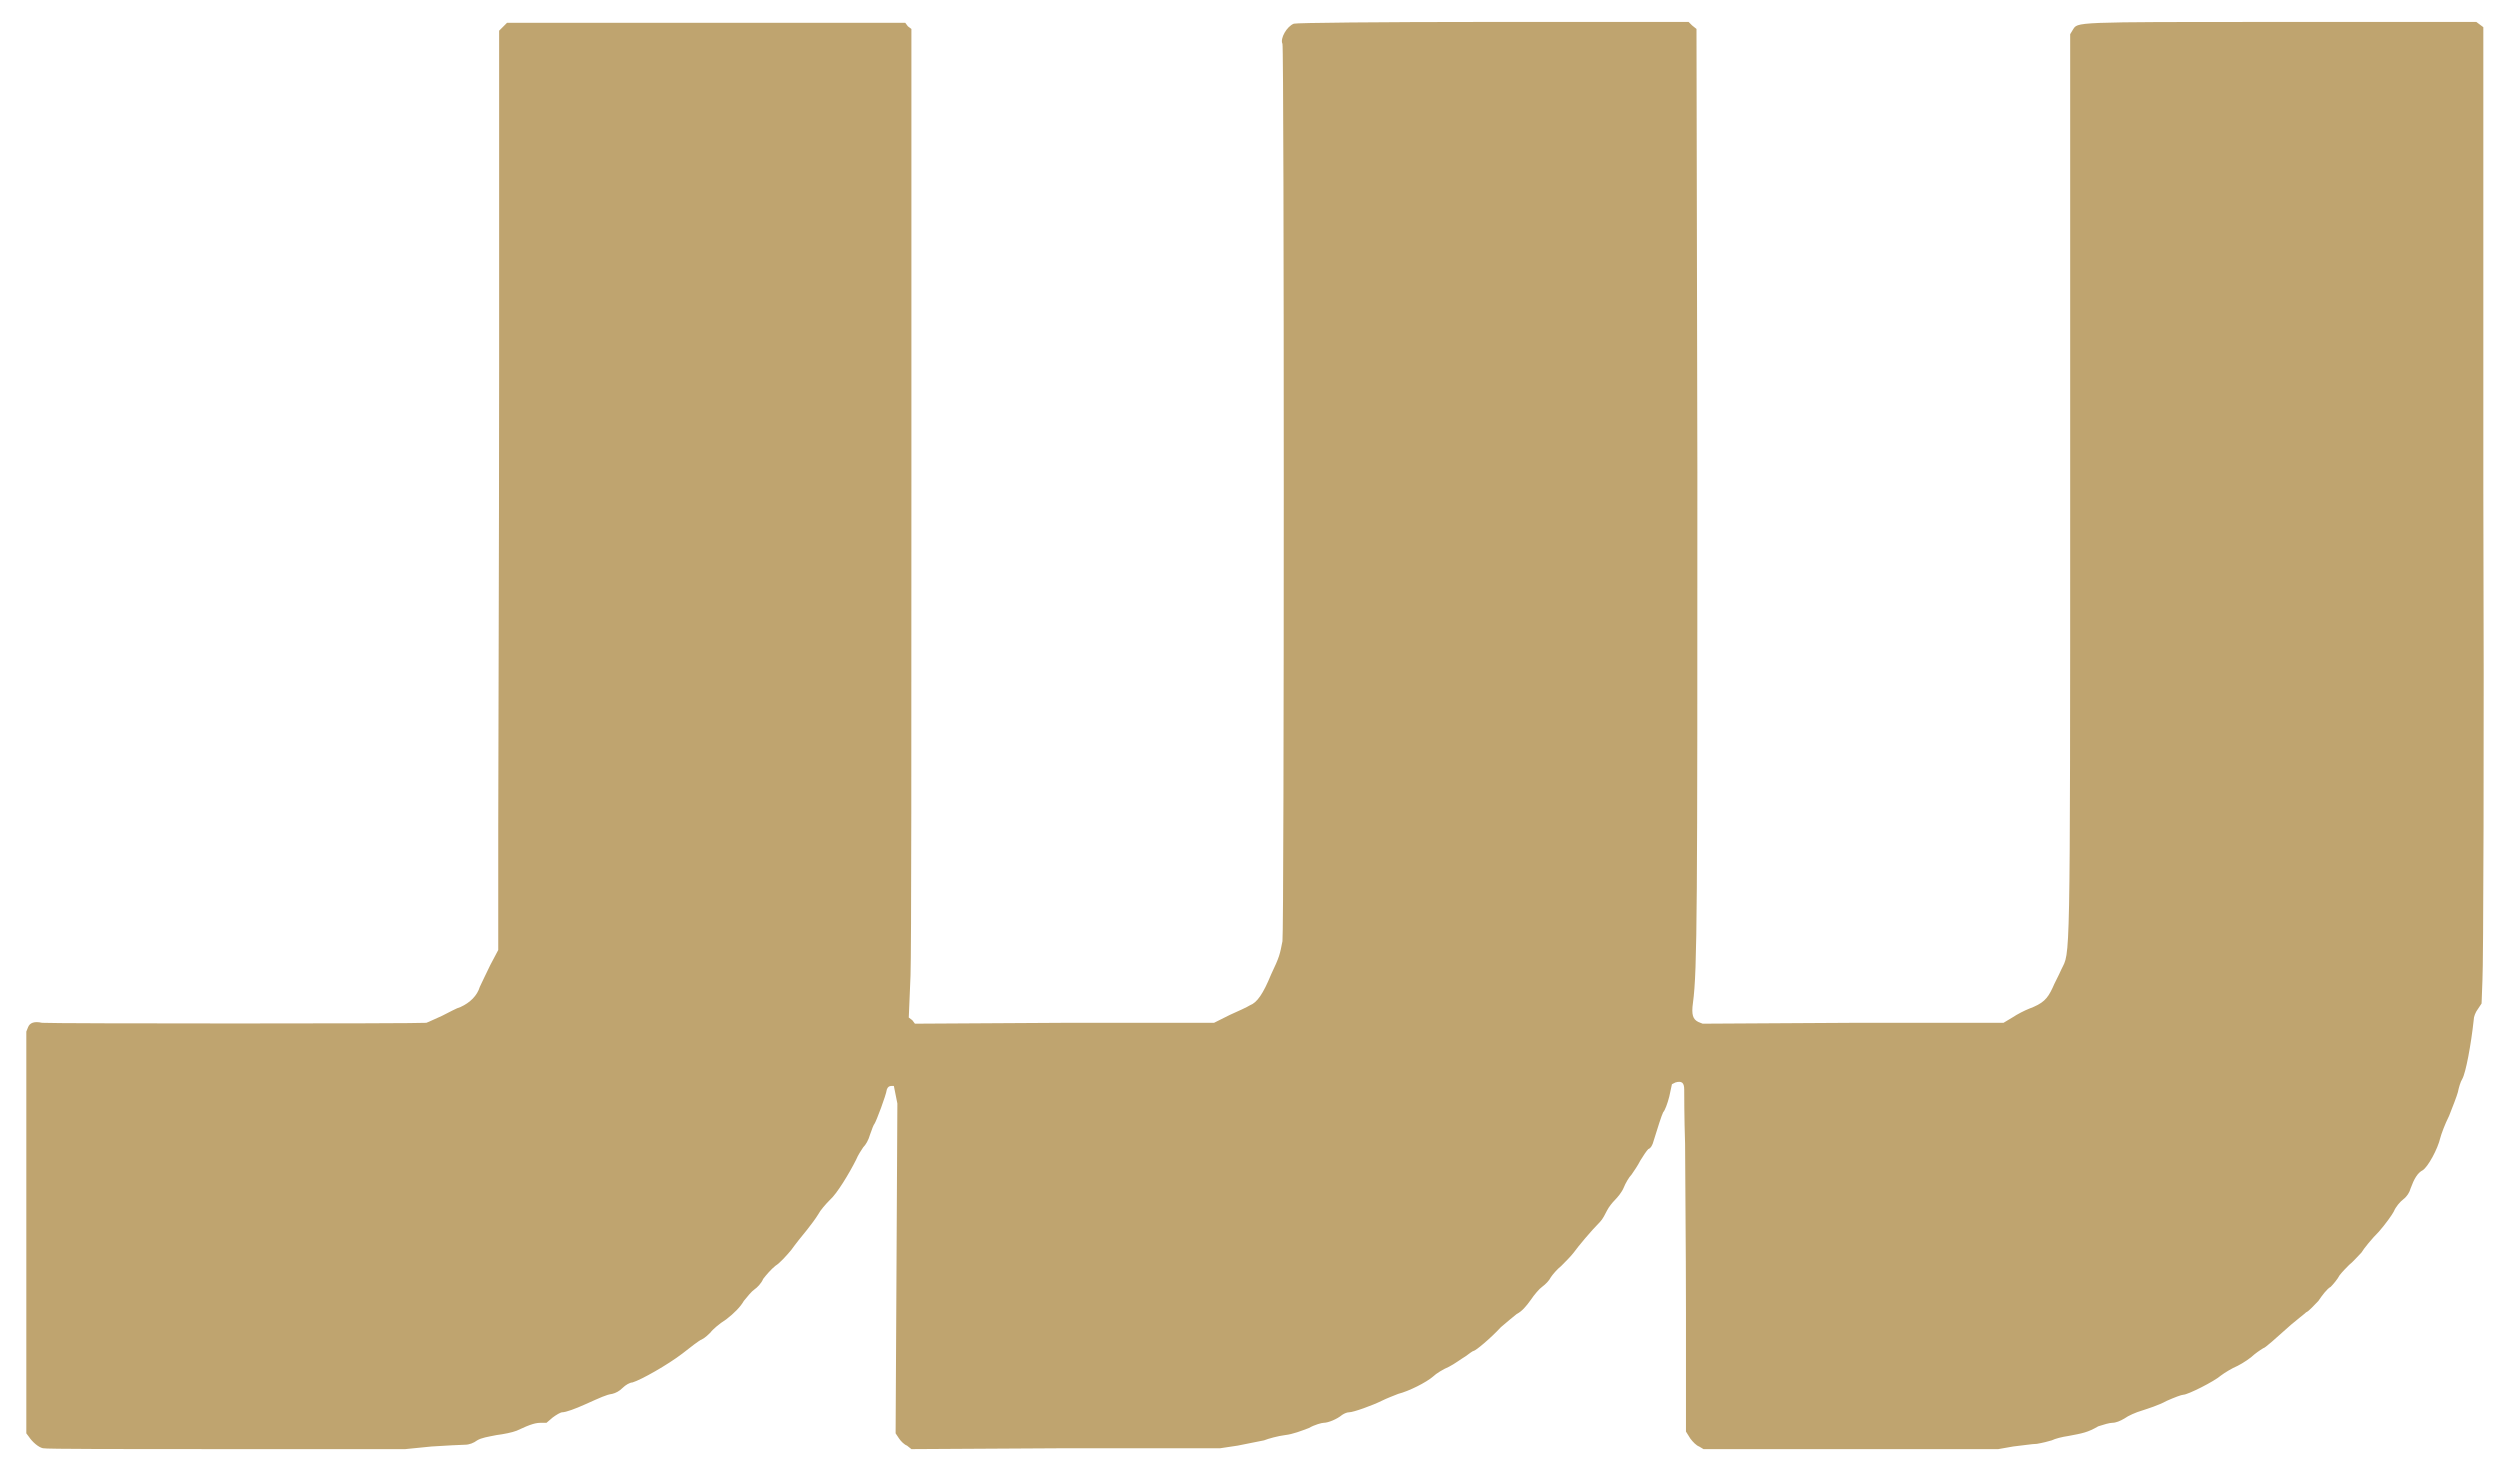
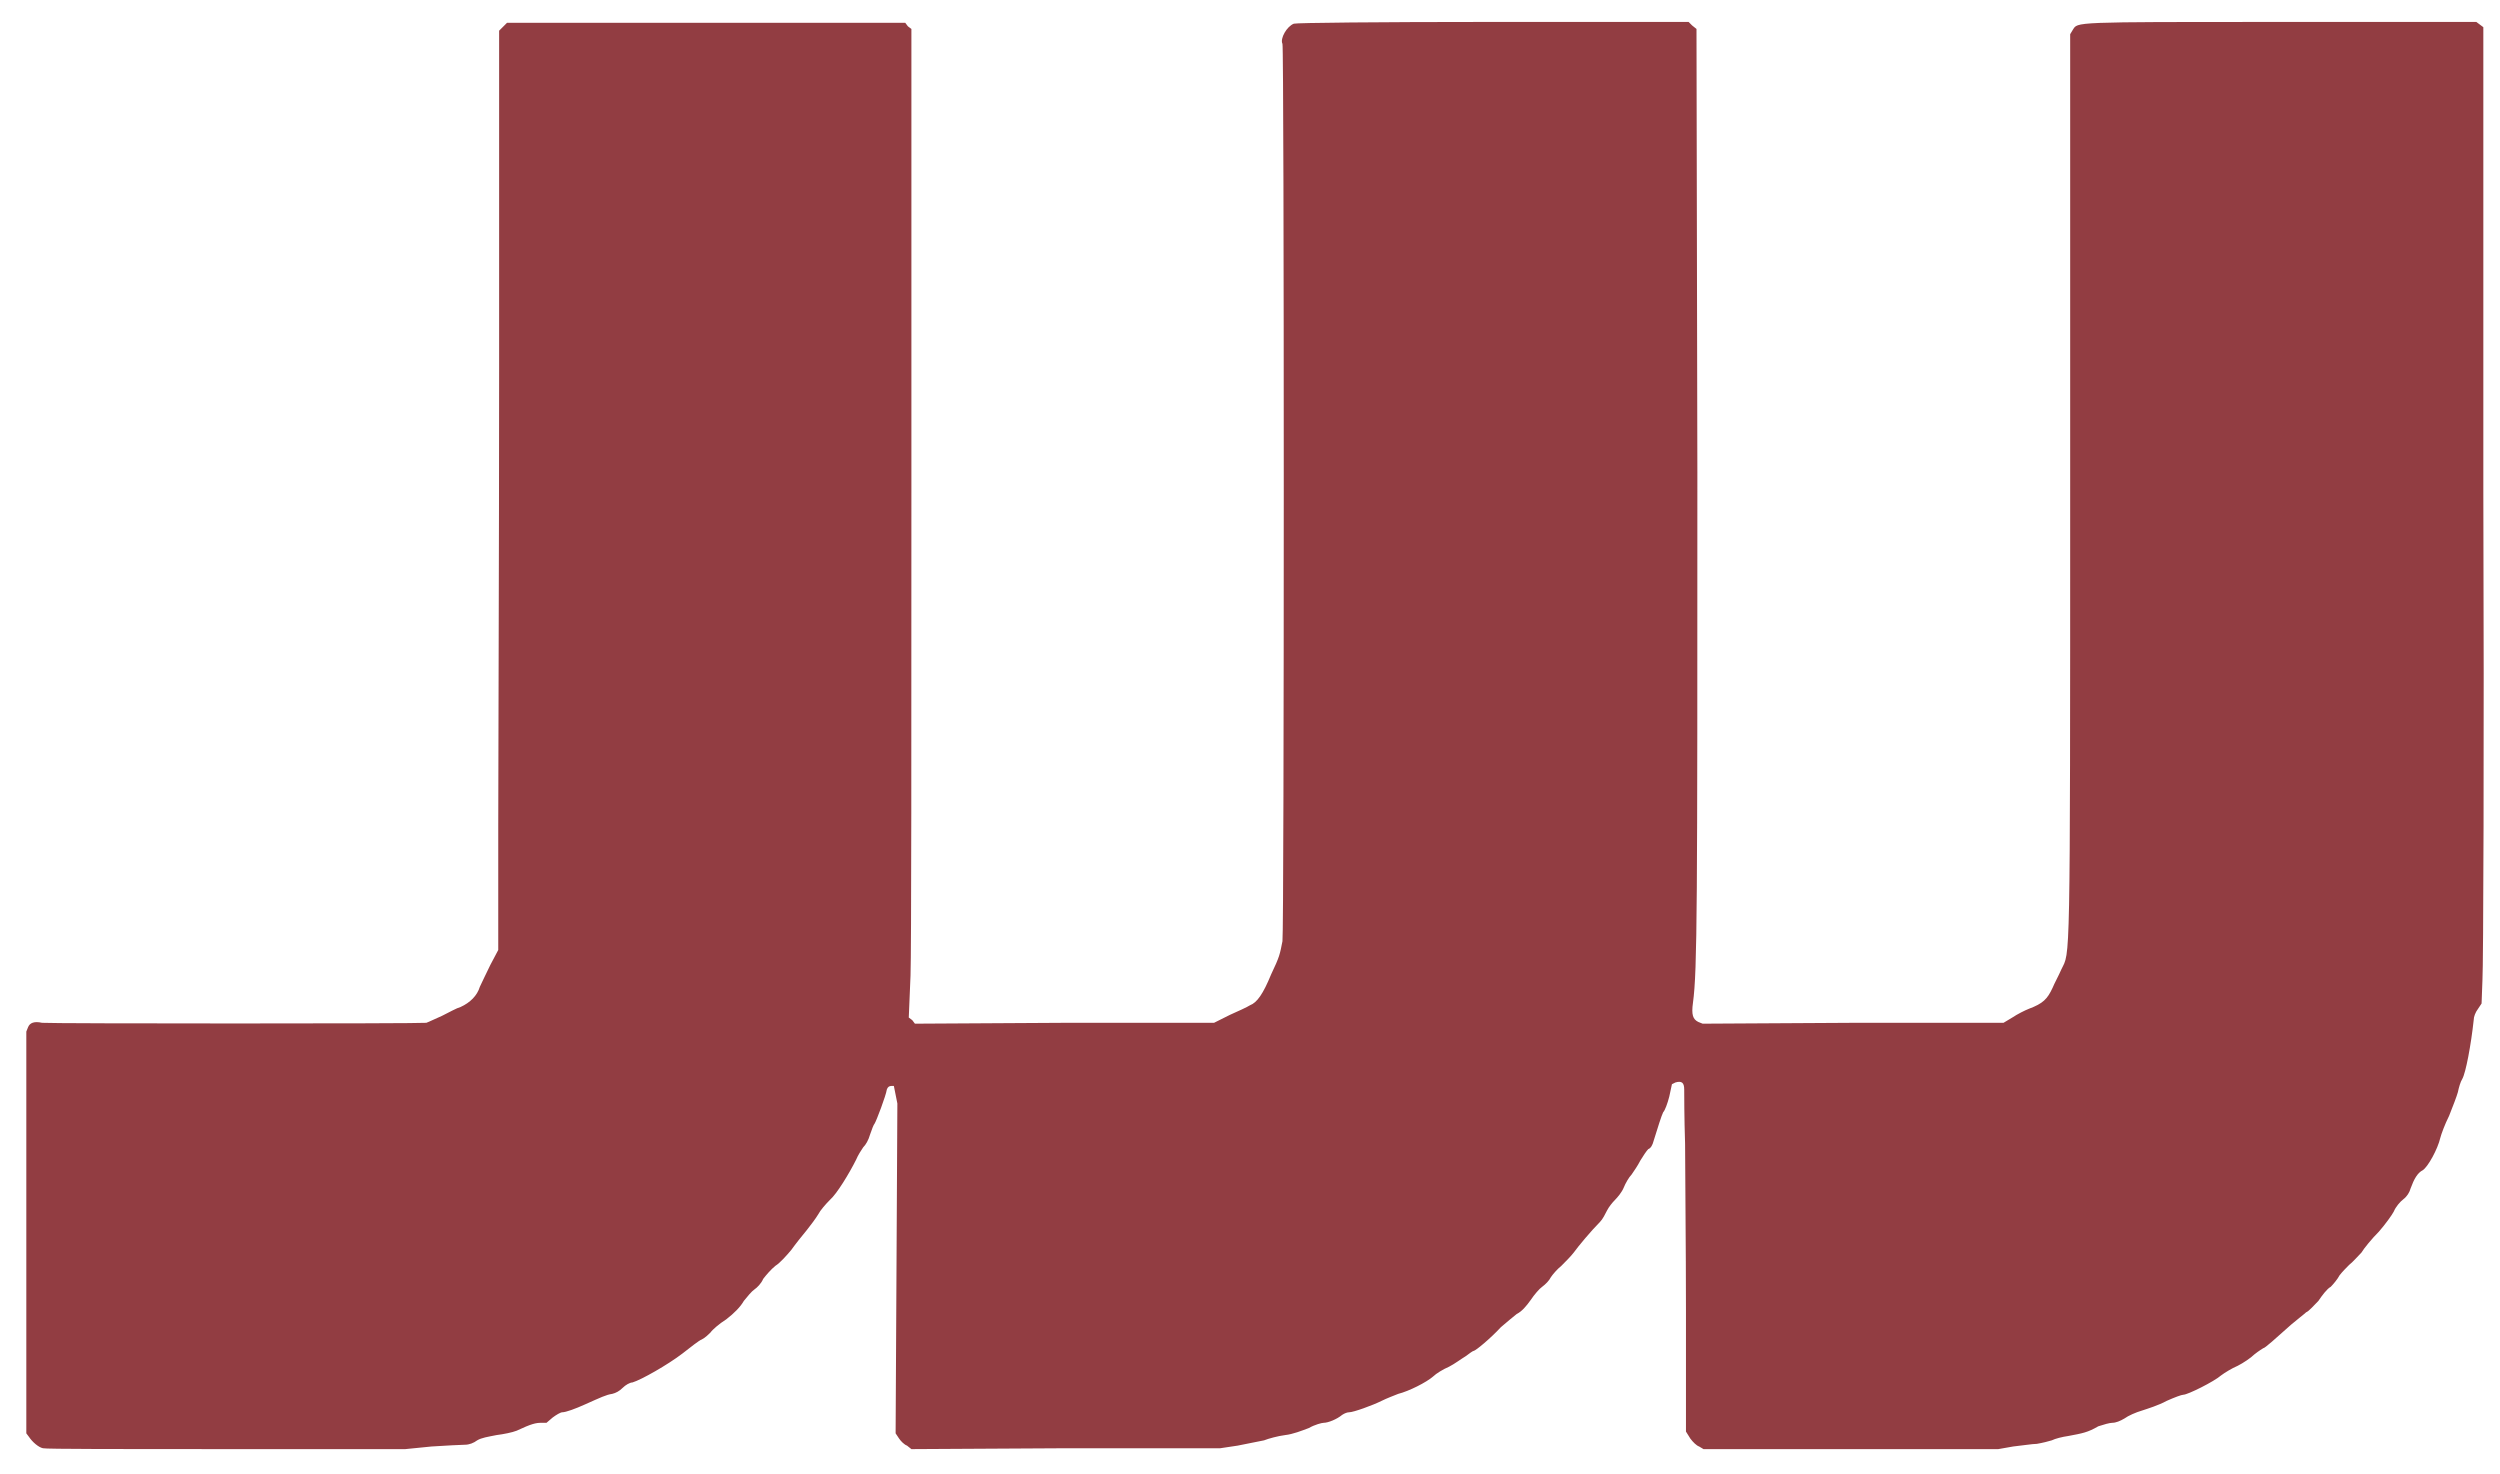
<svg xmlns="http://www.w3.org/2000/svg" viewBox="454 86 285 168">
-   <path fill="#BFA46F" fill-rule="evenodd" d="M503.2 250.9C504.9 250.8 506.5 250.7 507.0 250.7C507.5 250.7 508.0 250.5 508.4 250.2C508.9 249.9 509.6 249.8 510.6 249.6C511.4 249.5 512.4 249.3 512.9 249.1C514.6 248.3 515.1 248.2 515.7 248.2L516.3 248.2L517.0 247.6C517.4 247.3 517.9 247.0 518.1 247.0C518.5 247.0 519.6 246.6 520.7 246.1C522.5 245.3 523.1 245.0 523.8 244.9C524.2 244.8 524.6 244.6 525.0 244.2C525.3 243.9 525.8 243.6 526.1 243.6C527.1 243.3 530.1 241.6 531.8 240.3C532.7 239.6 533.7 238.8 534.0 238.7C534.4 238.5 534.8 238.1 535.0 237.9C535.2 237.6 536.0 236.9 536.8 236.4C537.7 235.7 538.4 235.0 538.8 234.3C539.2 233.8 539.7 233.2 540.0 233.0C540.3 232.8 540.8 232.3 541.0 231.8C541.3 231.4 541.9 230.7 542.4 230.3C542.9 230.0 543.7 229.1 544.2 228.5C544.7 227.8 545.5 226.8 546.0 226.2C546.4 225.7 547.0 224.9 547.3 224.4C547.5 224.0 548.1 223.3 548.6 222.8C549.4 222.1 550.8 219.8 551.6 218.2C551.8 217.7 552.2 217.1 552.4 216.8C552.7 216.5 553.0 216.0 553.2 215.3C553.4 214.7 553.6 214.2 553.7 214.1C553.9 213.8 555.0 210.9 555.1 210.2C555.2 209.9 555.4 209.8 555.6 209.8L555.9 209.8L556.1 210.8L556.3 211.8L556.2 230.6L556.1 249.4L556.5 250.0C556.7 250.3 557.1 250.7 557.4 250.8L557.9 251.2L575.5 251.1L593.1 251.1L595.1 250.8C596.2 250.6 597.5 250.3 598.1 250.2C598.6 250.0 599.7 249.7 600.5 249.6C601.4 249.5 602.4 249.1 603.2 248.8C603.9 248.4 604.7 248.2 604.9 248.2C605.4 248.2 606.4 247.8 607.0 247.3C607.3 247.1 607.6 247.0 607.8 247.0C608.3 247.0 610.5 246.2 611.5 245.7C612.1 245.4 612.9 245.1 613.4 244.9C614.6 244.6 616.6 243.6 617.4 242.9C617.7 242.6 618.5 242.1 619.2 241.8C619.8 241.5 620.6 240.9 621.1 240.6C621.5 240.3 621.9 240.0 622.0 240.0C622.2 240.0 623.9 238.6 625.1 237.3C625.7 236.8 626.5 236.1 626.9 235.8C627.5 235.5 628.0 234.9 628.5 234.2C628.9 233.6 629.5 232.9 629.8 232.7C630.2 232.4 630.6 232.0 630.8 231.6C631.0 231.3 631.5 230.7 632.0 230.3C632.4 229.9 633.1 229.2 633.4 228.8C633.9 228.1 635.4 226.3 636.4 225.3C636.7 225.0 637.0 224.4 637.2 224.0C637.4 223.6 637.8 223.1 638.1 222.8C638.4 222.5 638.9 221.9 639.1 221.4C639.3 220.9 639.7 220.2 640.0 219.9C640.2 219.6 640.7 218.9 641.0 218.3C641.3 217.8 641.7 217.2 641.9 217.0C642.2 216.9 642.4 216.5 642.5 216.1C643.0 214.5 643.4 213.2 643.6 212.8C643.8 212.6 644.1 211.8 644.3 211.0L644.6 209.6L645.0 209.4C645.7 209.2 646.0 209.4 646.0 210.2C646.0 210.6 646.0 213.4 646.1 216.4C646.1 219.4 646.2 228.1 646.2 235.6L646.2 249.2L646.7 250.0C647.0 250.4 647.4 250.8 647.7 250.9L648.2 251.2L665.0 251.2L681.8 251.2L683.5 250.9C684.5 250.8 685.7 250.6 686.2 250.6C686.8 250.5 687.6 250.3 687.9 250.2C688.3 250.0 689.1 249.8 689.8 249.7C691.4 249.4 692.0 249.3 693.2 248.6C693.8 248.4 694.5 248.2 694.8 248.2C695.2 248.2 695.7 248.0 696.2 247.7C696.6 247.4 697.5 247.0 698.2 246.8C698.8 246.6 700.1 246.2 701.0 245.7C701.9 245.3 702.7 245.0 702.9 245.0C703.4 245.0 706.4 243.5 707.2 242.8C707.6 242.5 708.4 242.0 709.1 241.7C709.7 241.4 710.6 240.8 711.0 240.4C711.5 240.0 712.0 239.7 712.0 239.7C712.2 239.7 713.4 238.6 715.2 237.0C715.9 236.4 716.7 235.8 716.9 235.6C717.2 235.5 717.8 234.8 718.3 234.3C718.7 233.7 719.3 232.9 719.7 232.7C720.0 232.4 720.5 231.8 720.7 231.4C721.0 231.0 721.5 230.5 721.8 230.2C722.2 229.9 722.8 229.2 723.2 228.8C723.5 228.3 724.4 227.2 725.2 226.4C725.9 225.6 726.7 224.5 726.9 224.1C727.1 223.6 727.6 223.0 728.0 222.7C728.4 222.4 728.7 221.9 728.8 221.5C729.2 220.4 729.6 219.7 730.2 219.4C730.8 219.0 731.9 217.0 732.2 215.7C732.3 215.3 732.7 214.2 733.2 213.2C733.6 212.2 734.1 210.9 734.2 210.5C734.3 210.0 734.5 209.3 734.7 209.0C735.1 208.3 735.7 205.1 736.0 202.3C736.0 201.9 736.2 201.4 736.5 201.0L736.9 200.4L737.0 197.7C737.1 196.2 737.2 171.1 737.1 142.0L737.1 89.1L736.7 88.8L736.3 88.5L713.8 88.5C690.0 88.5 690.9 88.5 690.3 89.4L690.0 89.9L690.0 141.4C690.0 197.3 690.0 194.4 689.0 196.5C688.7 197.2 688.2 198.1 688.0 198.6C687.4 199.9 686.9 200.4 685.3 201.0C684.8 201.2 684.0 201.6 683.4 202.0L682.4 202.6L665.3 202.6L648.1 202.7L647.6 202.5C647.0 202.2 646.8 201.7 647.0 200.3C647.5 196.6 647.5 189.3 647.5 139.9L647.4 89.3L646.9 88.9L646.5 88.5L624.2 88.5C611.0 88.5 601.8 88.6 601.5 88.7C600.7 89.0 599.9 90.4 600.2 91.0C600.4 91.3 600.4 192.0 600.2 193.3C599.9 194.8 599.9 195.0 598.9 197.1C598.0 199.3 597.3 200.3 596.5 200.6C596.2 200.8 595.1 201.3 594.2 201.7L592.4 202.6L575.4 202.6L558.3 202.7L558.0 202.3L557.6 202.0L557.8 197.2C557.9 194.6 557.9 169.2 557.9 140.9L557.9 89.3L557.5 89.0L557.2 88.6L534.5 88.6L511.8 88.6L511.4 89.0L510.9 89.5L510.9 128.0C510.9 149.1 510.8 172.7 510.8 180.3L510.8 194.3L509.9 196.0C509.4 197.0 508.9 198.1 508.7 198.5C508.4 199.5 507.6 200.3 506.5 200.8C506.1 200.9 505.2 201.4 504.4 201.8C503.7 202.1 502.9 202.5 502.6 202.6C502.0 202.7 459.7 202.7 458.8 202.6C457.9 202.4 457.4 202.6 457.2 203.1L457.0 203.6L457.0 226.5L457.0 249.4L457.3 249.8C457.7 250.4 458.4 251.0 458.9 251.1C459.1 251.2 468.5 251.2 479.8 251.2L500.2 251.2L503.2 250.9Z" />
+   <path fill="#923D42" fill-rule="evenodd" d="M503.2 250.9C504.9 250.8 506.5 250.7 507.0 250.7C507.5 250.7 508.0 250.5 508.4 250.2C508.9 249.9 509.6 249.8 510.6 249.6C511.4 249.5 512.4 249.3 512.9 249.1C514.6 248.3 515.1 248.2 515.7 248.2L516.3 248.2L517.0 247.6C517.4 247.3 517.9 247.0 518.1 247.0C518.5 247.0 519.6 246.6 520.7 246.1C522.5 245.3 523.1 245.0 523.8 244.9C524.2 244.8 524.6 244.6 525.0 244.2C525.3 243.9 525.8 243.6 526.1 243.6C527.1 243.3 530.1 241.6 531.8 240.3C532.7 239.6 533.7 238.8 534.0 238.7C534.4 238.5 534.8 238.1 535.0 237.9C535.2 237.6 536.0 236.9 536.8 236.4C537.7 235.7 538.4 235.0 538.8 234.3C539.2 233.8 539.7 233.2 540.0 233.0C540.3 232.8 540.8 232.3 541.0 231.8C541.3 231.4 541.9 230.7 542.4 230.3C542.9 230.0 543.7 229.1 544.2 228.5C544.7 227.8 545.5 226.8 546.0 226.2C546.4 225.7 547.0 224.9 547.3 224.4C547.5 224.0 548.1 223.3 548.6 222.8C549.4 222.1 550.8 219.8 551.6 218.2C551.8 217.7 552.2 217.1 552.4 216.8C552.7 216.5 553.0 216.0 553.2 215.3C553.4 214.7 553.6 214.2 553.7 214.1C553.9 213.8 555.0 210.9 555.1 210.2C555.2 209.9 555.4 209.8 555.6 209.8L555.9 209.8L556.1 210.8L556.3 211.8L556.2 230.6L556.1 249.4L556.5 250.0C556.7 250.3 557.1 250.7 557.4 250.8L557.9 251.2L575.5 251.1L593.1 251.1L595.1 250.8C596.2 250.6 597.5 250.3 598.1 250.2C598.6 250.0 599.7 249.7 600.5 249.6C601.4 249.5 602.4 249.1 603.2 248.8C603.9 248.4 604.7 248.2 604.9 248.2C605.4 248.2 606.4 247.8 607.0 247.3C607.3 247.1 607.6 247.0 607.8 247.0C608.3 247.0 610.5 246.2 611.5 245.7C612.1 245.4 612.9 245.1 613.4 244.9C614.6 244.6 616.6 243.6 617.4 242.9C617.7 242.6 618.5 242.1 619.2 241.8C619.8 241.5 620.6 240.9 621.1 240.6C621.5 240.3 621.9 240.0 622.0 240.0C622.2 240.0 623.9 238.6 625.1 237.3C625.7 236.8 626.5 236.1 626.9 235.8C627.5 235.5 628.0 234.9 628.5 234.2C628.9 233.6 629.5 232.9 629.8 232.7C630.2 232.4 630.6 232.0 630.8 231.6C631.0 231.3 631.5 230.7 632.0 230.3C632.4 229.9 633.1 229.2 633.4 228.8C633.9 228.1 635.4 226.3 636.4 225.3C636.7 225.0 637.0 224.4 637.2 224.0C637.4 223.6 637.8 223.1 638.1 222.8C638.4 222.5 638.9 221.9 639.1 221.4C639.3 220.9 639.7 220.2 640.0 219.9C640.2 219.6 640.7 218.9 641.0 218.3C641.3 217.8 641.7 217.2 641.9 217.0C642.2 216.9 642.4 216.5 642.5 216.1C643.0 214.5 643.4 213.2 643.6 212.8C643.8 212.6 644.1 211.8 644.3 211.0L644.6 209.6L645.0 209.4C645.7 209.2 646.0 209.4 646.0 210.2C646.0 210.6 646.0 213.4 646.1 216.4C646.1 219.4 646.2 228.1 646.2 235.6L646.2 249.2L646.7 250.0C647.0 250.4 647.4 250.8 647.7 250.9L648.2 251.2L665.0 251.2L681.8 251.2L683.5 250.9C684.5 250.8 685.7 250.6 686.2 250.6C686.8 250.5 687.6 250.3 687.9 250.2C688.3 250.0 689.1 249.8 689.8 249.7C691.4 249.4 692.0 249.3 693.2 248.6C693.8 248.4 694.5 248.2 694.8 248.2C695.2 248.2 695.7 248.0 696.2 247.7C696.6 247.4 697.5 247.0 698.2 246.8C698.8 246.6 700.1 246.2 701.0 245.7C701.9 245.3 702.7 245.0 702.9 245.0C703.4 245.0 706.4 243.5 707.2 242.8C707.6 242.5 708.4 242.0 709.1 241.7C709.7 241.4 710.6 240.8 711.0 240.4C711.5 240.0 712.0 239.7 712.0 239.7C712.2 239.7 713.4 238.6 715.2 237.0C715.9 236.4 716.7 235.8 716.9 235.6C717.2 235.5 717.8 234.8 718.3 234.3C718.7 233.7 719.3 232.9 719.7 232.7C720.0 232.4 720.5 231.8 720.7 231.4C721.0 231.0 721.5 230.5 721.8 230.2C722.2 229.9 722.8 229.2 723.2 228.8C723.5 228.3 724.4 227.2 725.2 226.4C725.9 225.6 726.7 224.5 726.9 224.1C727.1 223.6 727.6 223.0 728.0 222.7C728.4 222.4 728.7 221.9 728.8 221.5C729.2 220.4 729.6 219.7 730.2 219.4C730.8 219.0 731.9 217.0 732.2 215.7C732.3 215.3 732.7 214.2 733.2 213.2C733.6 212.2 734.1 210.9 734.2 210.5C734.3 210.0 734.5 209.3 734.7 209.0C735.1 208.3 735.7 205.1 736.0 202.3C736.0 201.9 736.2 201.4 736.5 201.0L736.9 200.4L737.0 197.7C737.1 196.2 737.2 171.1 737.1 142.0L737.1 89.1L736.7 88.8L736.3 88.5L713.8 88.5C690.0 88.5 690.9 88.5 690.3 89.4L690.0 89.9L690.0 141.4C690.0 197.3 690.0 194.4 689.0 196.5C688.7 197.2 688.2 198.1 688.0 198.6C687.4 199.9 686.9 200.4 685.3 201.0C684.8 201.2 684.0 201.6 683.4 202.0L682.4 202.6L665.3 202.6L648.1 202.7L647.6 202.5C647.0 202.2 646.8 201.7 647.0 200.3C647.5 196.6 647.5 189.3 647.5 139.9L647.4 89.3L646.9 88.9L646.5 88.5L624.2 88.5C611.0 88.5 601.8 88.6 601.5 88.7C600.7 89.0 599.9 90.4 600.2 91.0C600.4 91.3 600.4 192.0 600.2 193.3C599.9 194.8 599.9 195.0 598.9 197.1C598.0 199.3 597.3 200.3 596.5 200.6C596.2 200.8 595.1 201.3 594.2 201.7L592.4 202.6L575.4 202.6L558.3 202.7L558.0 202.3L557.6 202.0L557.8 197.2C557.9 194.6 557.9 169.2 557.9 140.9L557.9 89.3L557.5 89.0L557.2 88.6L534.5 88.6L511.8 88.6L511.4 89.0L510.9 89.5L510.9 128.0C510.9 149.1 510.8 172.7 510.8 180.3L510.8 194.3L509.9 196.0C509.4 197.0 508.9 198.1 508.7 198.5C508.4 199.5 507.6 200.3 506.5 200.8C506.1 200.9 505.2 201.4 504.4 201.8C503.7 202.1 502.9 202.5 502.6 202.6C502.0 202.7 459.7 202.7 458.8 202.6C457.9 202.4 457.4 202.6 457.2 203.1L457.0 203.6L457.0 226.5L457.0 249.4L457.3 249.8C457.7 250.4 458.4 251.0 458.9 251.1C459.1 251.2 468.5 251.2 479.8 251.2L500.2 251.2L503.2 250.9Z" />
</svg>
